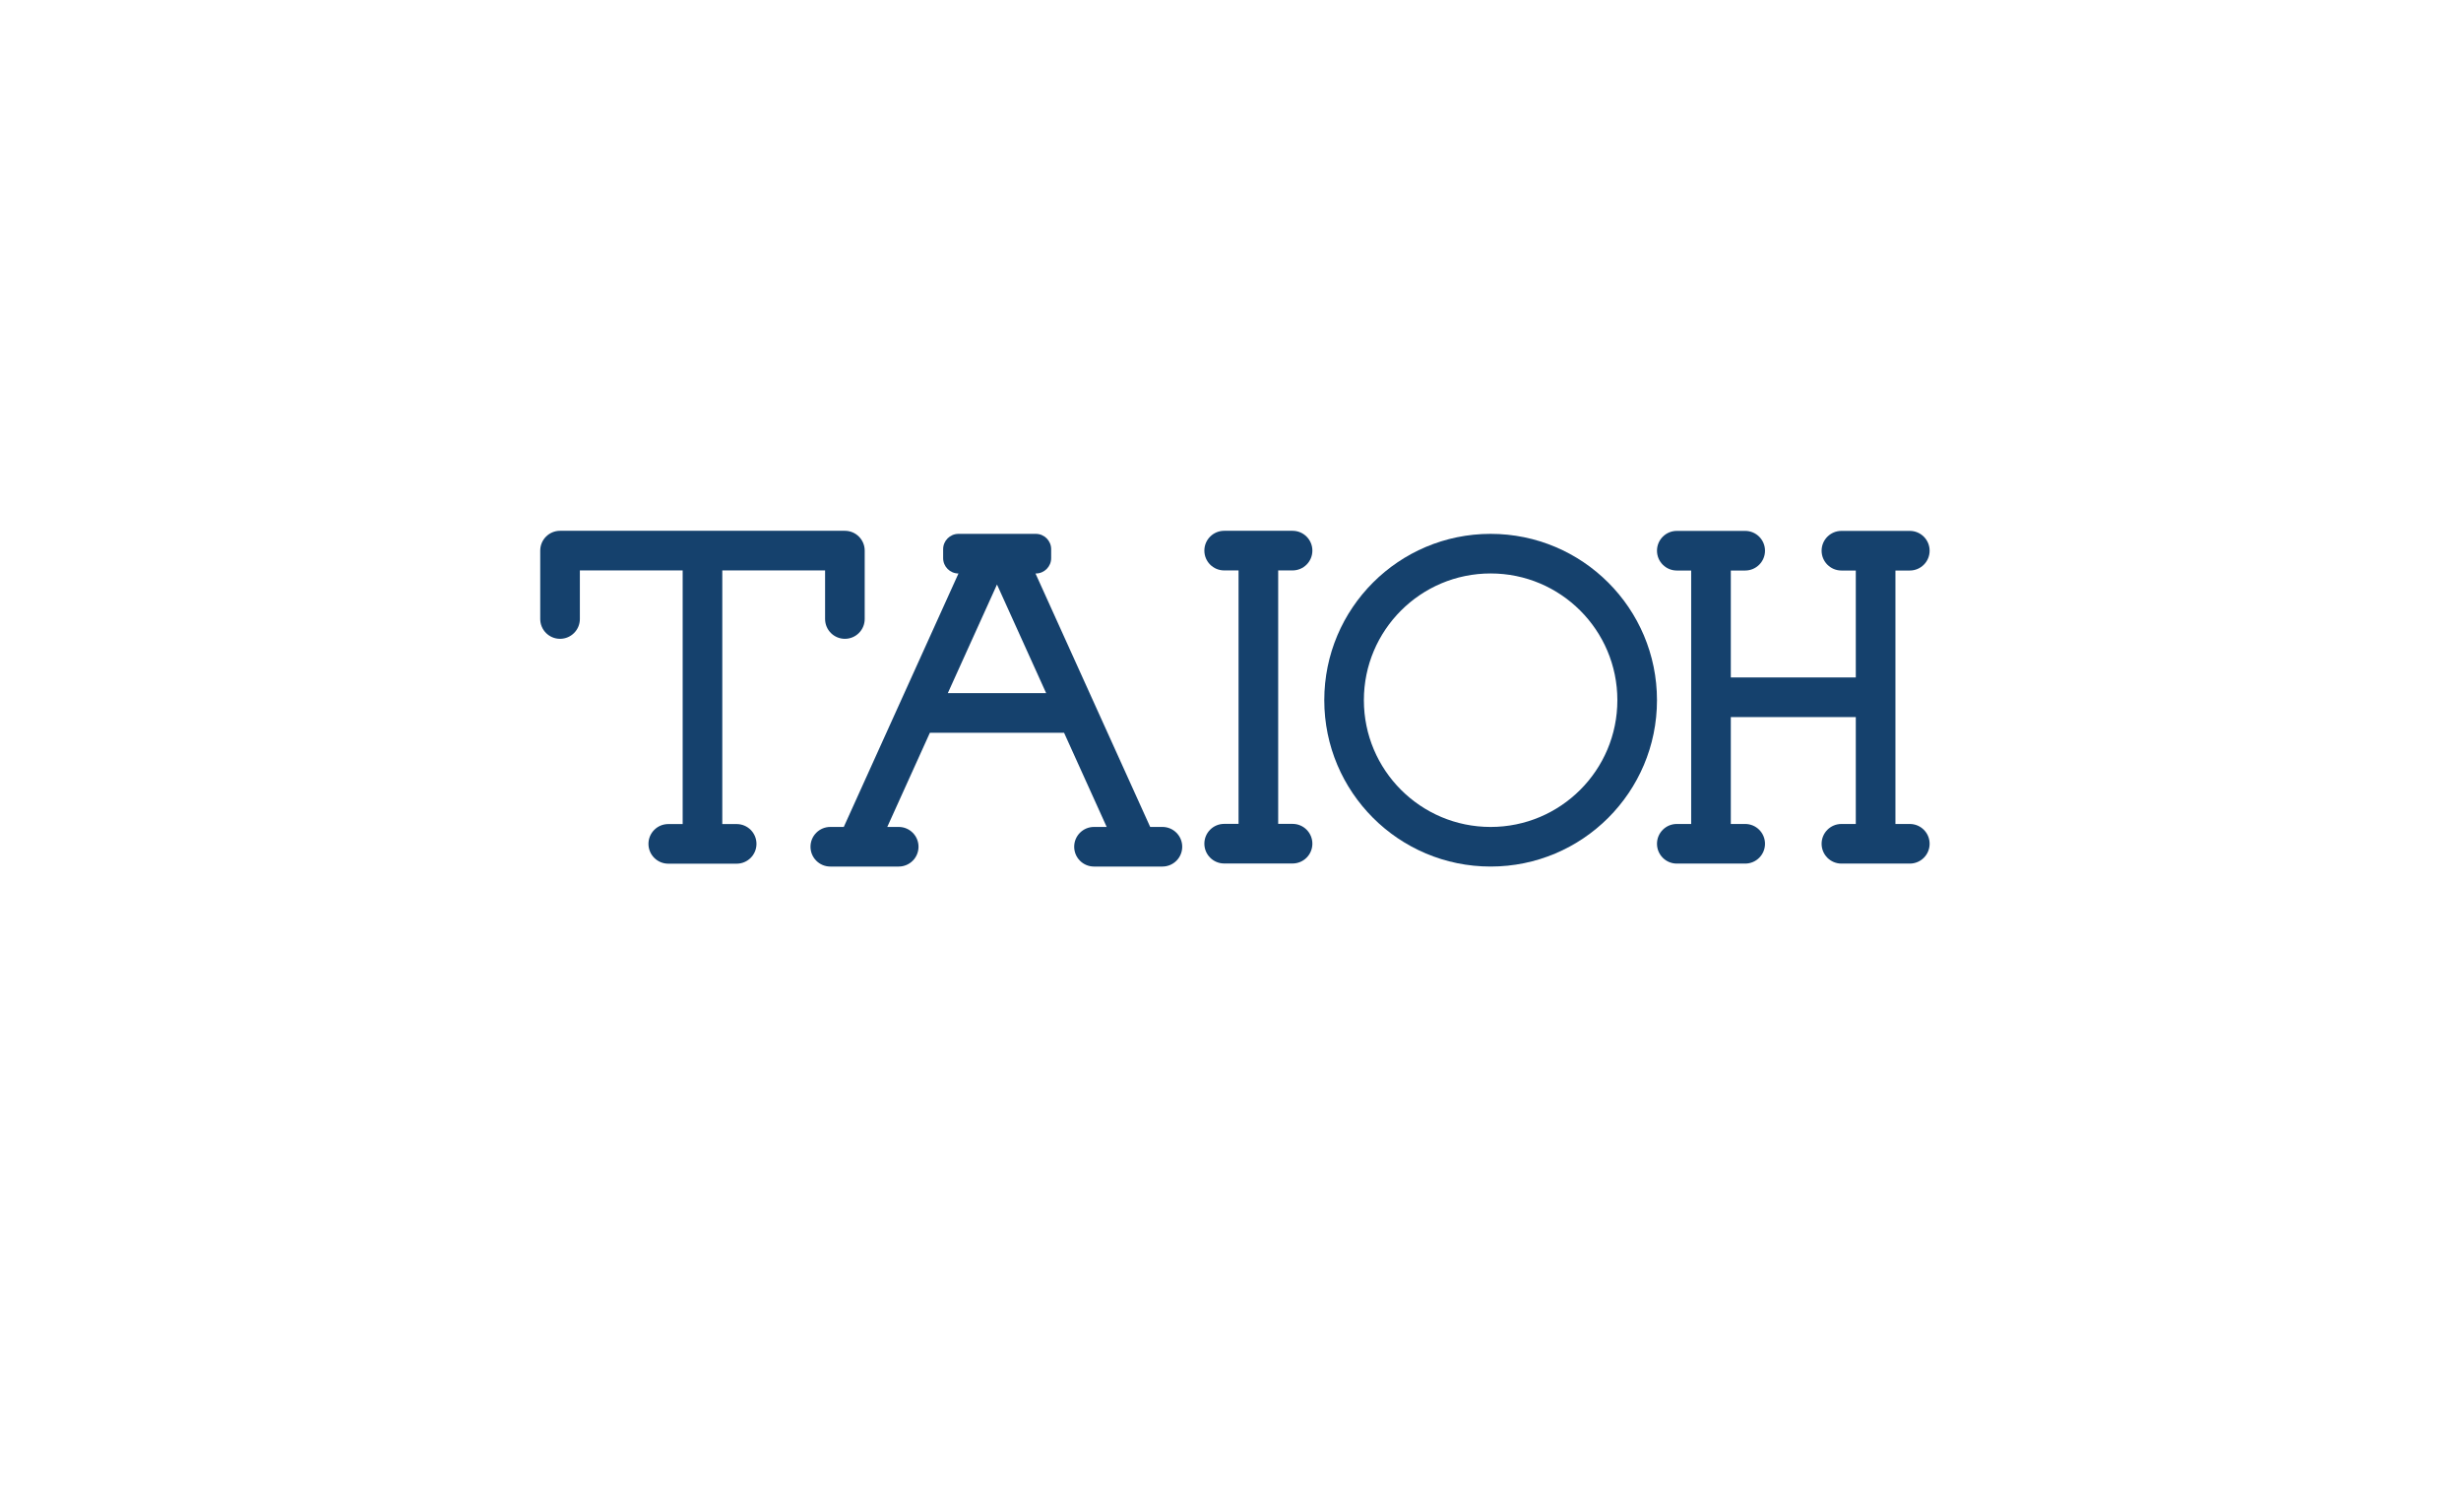
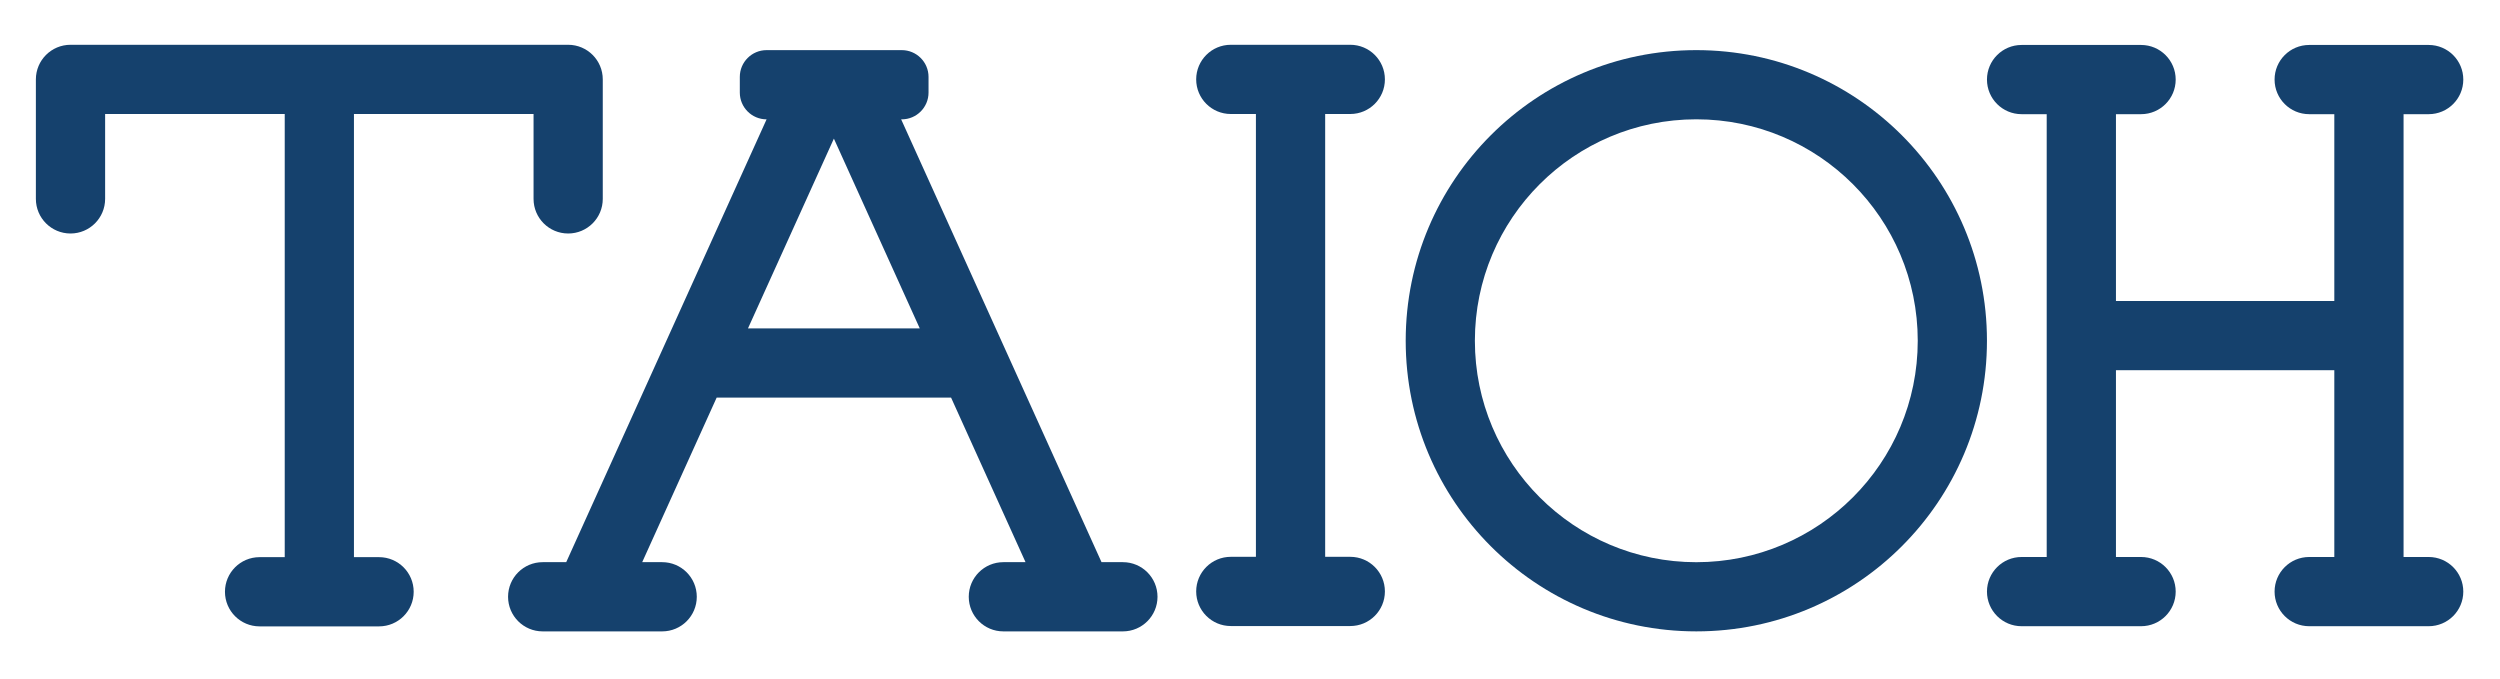
- <svg xmlns="http://www.w3.org/2000/svg" width="100%" height="100%" viewBox="0 0 1369 841" version="1.1" xml:space="preserve" style="fill-rule:evenodd;clip-rule:evenodd;stroke-linejoin:round;stroke-miterlimit:2;">
-   <g transform="matrix(1,0,0,1,-2904.4,-5564.39)">
-     <g id="Taioh-Title-Blue" transform="matrix(0.390174,0,0,0.338769,2904.4,5564.39)">
+ <svg xmlns="http://www.w3.org/2000/svg" width="100%" height="100%" viewBox="0 0 796 216" version="1.1" xml:space="preserve" style="fill-rule:evenodd;clip-rule:evenodd;stroke-linejoin:round;stroke-miterlimit:2;">
+   <g transform="matrix(1,0,0,1,-2904.4,-5609.54)">
+     <g id="Taioh-Title-Blue" transform="matrix(0.226842,0,0,0.0867976,2904.4,5609.54)">
      <rect x="0" y="0" width="3507.87" height="2480.32" style="fill:none;" />
-       <g transform="matrix(1.58871,0,0,1.82979,-838.486,-2467.14)">
+       <g transform="matrix(2.73263,0,0,7.1416,-2716.66,-12866.8)">
        <g>
          <g>
            <g>
              <g>
                <g>
                  <g transform="matrix(1.85843,0,0,1.85843,1378.36,1983.06)">
                    <path d="M0,-6.844L23.742,-59.291L47.475,-6.844L0,-6.844ZM97.714,57.773L77.133,12.287L68.477,-6.844L42.334,-64.618L42.502,-64.618C46.589,-64.618 49.902,-67.931 49.902,-72.017L49.902,-76.349C49.902,-80.436 46.589,-83.749 42.502,-83.749L5.141,-83.749C1.054,-83.749 -2.259,-80.436 -2.259,-76.349L-2.259,-72.017C-2.259,-67.931 1.054,-64.618 5.141,-64.618L-21.003,-6.844L-29.658,12.287L-50.239,57.773L-56.746,57.773C-62.029,57.773 -66.311,62.056 -66.311,67.339C-66.311,72.622 -62.029,76.905 -56.746,76.905L-23.716,76.905C-18.433,76.905 -14.151,72.622 -14.151,67.339C-14.151,62.056 -18.433,57.773 -23.716,57.773L-29.237,57.773L-8.656,12.287L56.13,12.287L76.711,57.773L70.584,57.773C65.301,57.773 61.018,62.056 61.018,67.339C61.018,72.622 65.301,76.905 70.584,76.905L103.622,76.905C108.905,76.905 113.188,72.622 113.188,67.339C113.188,62.056 108.905,57.773 103.622,57.773L97.714,57.773Z" style="fill:rgb(21,65,109);fill-rule:nonzero;" />
                  </g>
                  <g transform="matrix(1.85843,0,0,1.85843,1674.83,2087.68)">
                    <path d="M0,-122.39L0,0.001L6.945,0.001C12.228,0.001 16.51,4.284 16.51,9.567C16.51,14.85 12.228,19.132 6.945,19.132L-26.085,19.132C-31.368,19.132 -35.65,14.85 -35.65,9.567C-35.65,4.284 -31.368,0.001 -26.085,0.001L-19.14,0.001L-19.14,-122.39L-26.085,-122.39C-31.368,-122.39 -35.65,-126.673 -35.65,-131.956C-35.65,-137.239 -31.368,-141.522 -26.085,-141.522L6.945,-141.522C12.228,-141.522 16.51,-137.239 16.51,-131.956C16.51,-126.673 12.228,-122.39 6.945,-122.39L0,-122.39Z" style="fill:rgb(21,65,109);fill-rule:nonzero;" />
                  </g>
                  <g transform="matrix(1.85843,0,0,1.85843,1303.77,2105.63)">
                    <path d="M0,-141.615L0,-108.586C0,-103.303 -4.283,-99.02 -9.566,-99.02C-14.849,-99.02 -19.131,-103.303 -19.131,-108.586L-19.131,-132.049L-68.772,-132.049L-68.772,-9.566L-61.828,-9.566C-56.545,-9.566 -52.262,-5.283 -52.262,-0C-52.262,5.283 -56.545,9.566 -61.828,9.566L-94.857,9.566C-100.14,9.566 -104.423,5.283 -104.423,-0C-104.423,-5.283 -100.14,-9.566 -94.857,-9.566L-87.904,-9.566L-87.904,-132.049L-137.544,-132.049L-137.544,-108.59C-137.544,-103.305 -141.829,-99.02 -147.114,-99.02C-152.4,-99.02 -156.684,-103.305 -156.684,-108.59L-156.684,-141.611C-156.684,-146.896 -152.4,-151.181 -147.114,-151.181L-9.566,-151.181C-4.283,-151.181 0,-146.898 0,-141.615" style="fill:rgb(21,65,109);fill-rule:nonzero;" />
                  </g>
                  <g transform="matrix(1.85843,0,0,1.85843,2228.75,2087.77)">
                    <path d="M0,-122.391L0,-0L6.945,-0C12.228,-0 16.51,4.283 16.51,9.566C16.51,14.849 12.228,19.131 6.945,19.131L-26.085,19.131C-31.368,19.131 -35.65,14.849 -35.65,9.566C-35.65,4.283 -31.368,-0 -26.085,-0L-19.14,-0L-19.14,-51.63L-79.493,-51.63L-79.493,-0L-72.548,-0C-67.265,-0 -62.982,4.283 -62.982,9.566C-62.982,14.849 -67.265,19.131 -72.548,19.131L-105.577,19.131C-110.86,19.131 -115.143,14.849 -115.143,9.566C-115.143,4.283 -110.86,-0 -105.577,-0L-98.633,-0L-98.633,-122.391L-105.577,-122.391C-110.86,-122.391 -115.143,-126.674 -115.143,-131.957C-115.143,-137.24 -110.86,-141.522 -105.577,-141.522L-72.548,-141.522C-67.265,-141.522 -62.982,-137.24 -62.982,-131.957C-62.982,-126.674 -67.265,-122.391 -72.548,-122.391L-79.493,-122.391L-79.493,-70.761L-19.14,-70.761L-19.14,-122.391L-26.085,-122.391C-31.368,-122.391 -35.65,-126.674 -35.65,-131.957C-35.65,-137.24 -31.368,-141.522 -26.085,-141.522L6.945,-141.522C12.228,-141.522 16.51,-137.24 16.51,-131.957C16.51,-126.674 12.228,-122.391 6.945,-122.391L0,-122.391Z" style="fill:rgb(21,65,109);fill-rule:nonzero;" />
                  </g>
                  <g transform="matrix(1.85843,0,0,1.85843,1865.47,1862.95)">
                    <path d="M0,122.413C-33.802,122.413 -61.202,95.004 -61.202,61.202C-61.202,27.4 -33.802,-0 0,-0C33.802,-0 61.202,27.4 61.202,61.202C61.202,95.004 33.802,122.413 0,122.413M0,-19.12C-44.364,-19.12 -80.323,16.838 -80.323,61.202C-80.323,105.567 -44.364,141.533 0,141.533C44.365,141.533 80.331,105.567 80.331,61.202C80.331,16.838 44.365,-19.12 0,-19.12" style="fill:rgb(21,65,109);fill-rule:nonzero;" />
                  </g>
                </g>
              </g>
            </g>
          </g>
        </g>
      </g>
    </g>
  </g>
</svg>
